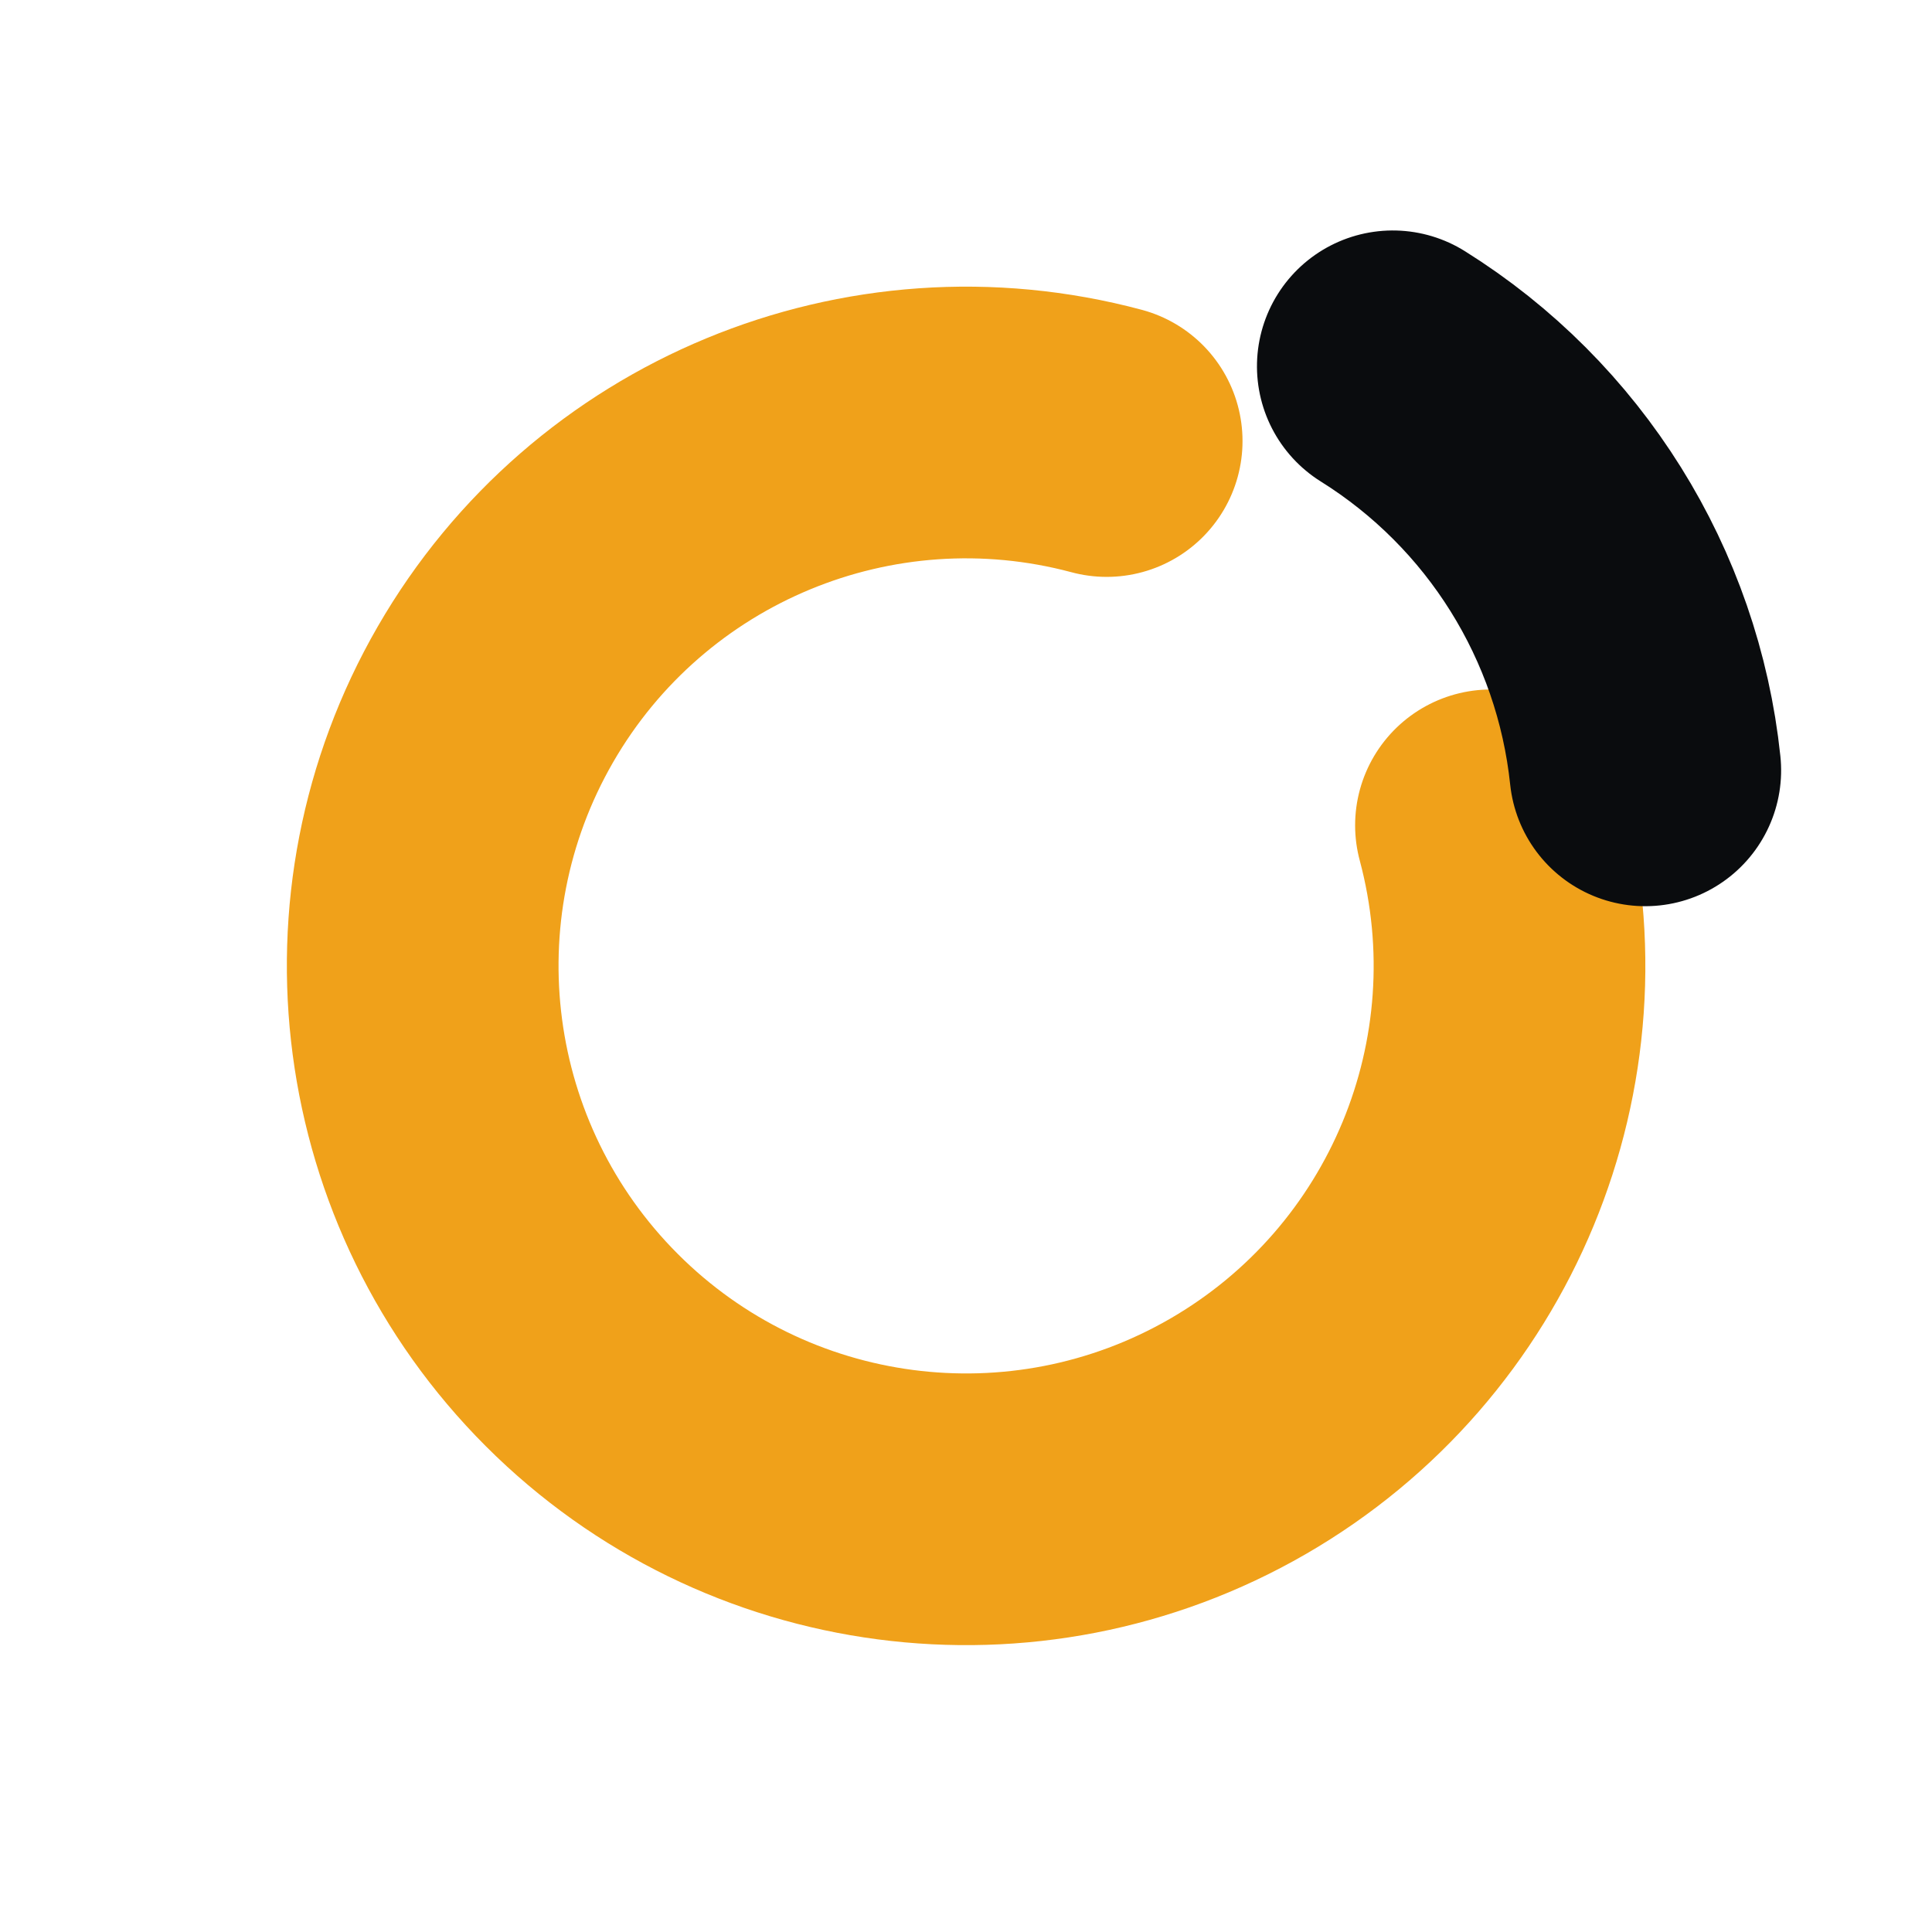
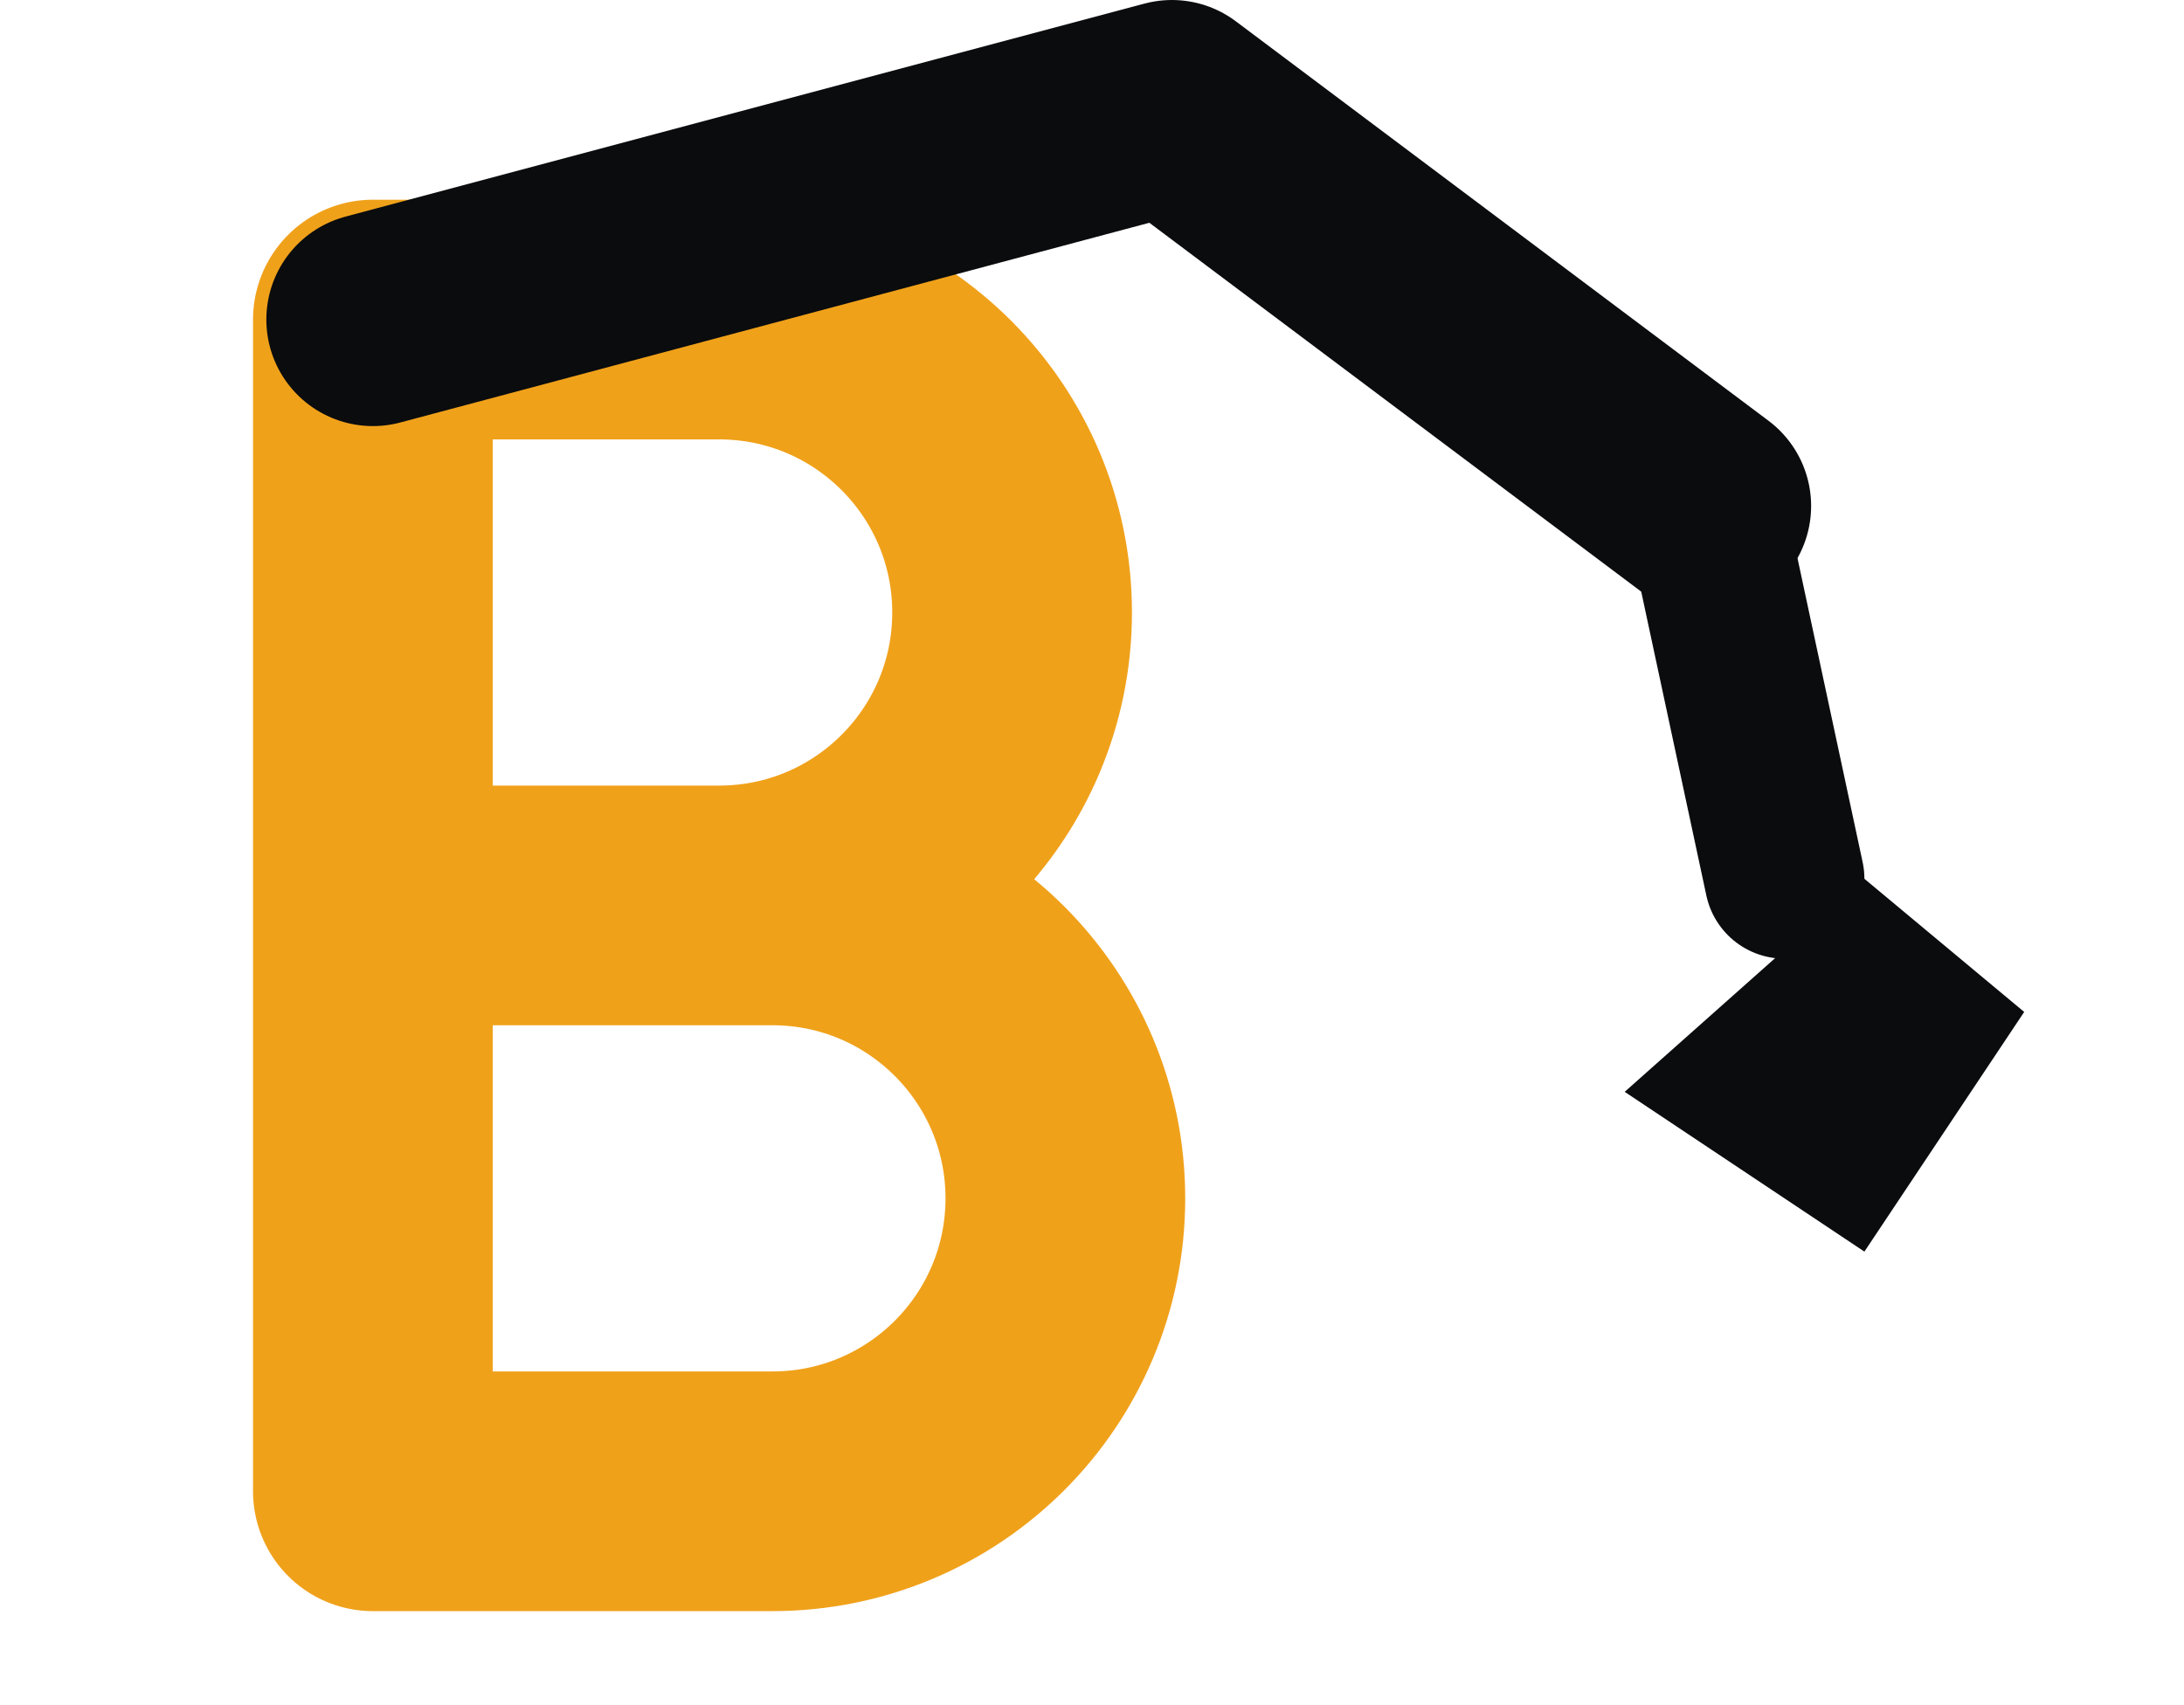
- <svg xmlns="http://www.w3.org/2000/svg" viewBox="0 0 64 64" role="img" aria-label="Beltway Demolition mark: a ring with a segment broken out of it">
-   <path d="M49.39 27.34A18.0 18.0 0 1 1 36.66 14.61" fill="none" stroke="#f0a11a" stroke-width="9.0" stroke-linecap="round" />
-   <path d="M37.86 14.98A18.0 18.0 0 0 1 49.02 26.14" fill="none" stroke="#0a0c0e" stroke-width="9.0" stroke-linecap="round" transform="translate(4.60 -4.60) rotate(13.0 32.0 32.0)" />
+ <svg xmlns="http://www.w3.org/2000/svg" viewBox="0 0 82 64" role="img" aria-label="Beltway Demolition mark: a letter B with an excavator boom and bucket">
+   <path d="M14 12v44M14 56h15a11 11 0 0 0 0-22H14M14 34h13a11 11 0 0 0 0-22H14" fill="none" stroke="#f0a11a" stroke-width="9" stroke-linecap="round" stroke-linejoin="round" />
+   <path d="M14 12L44 4l20 15" fill="none" stroke="#0a0c0e" stroke-width="8" stroke-linecap="round" stroke-linejoin="round" />
+   <path d="M64 19l3 14" fill="none" stroke="#0a0c0e" stroke-width="6" stroke-linecap="round" />
+   <path d="M70 33l6 5-6 9-9-6z" fill="#0a0c0e" />
</svg>
